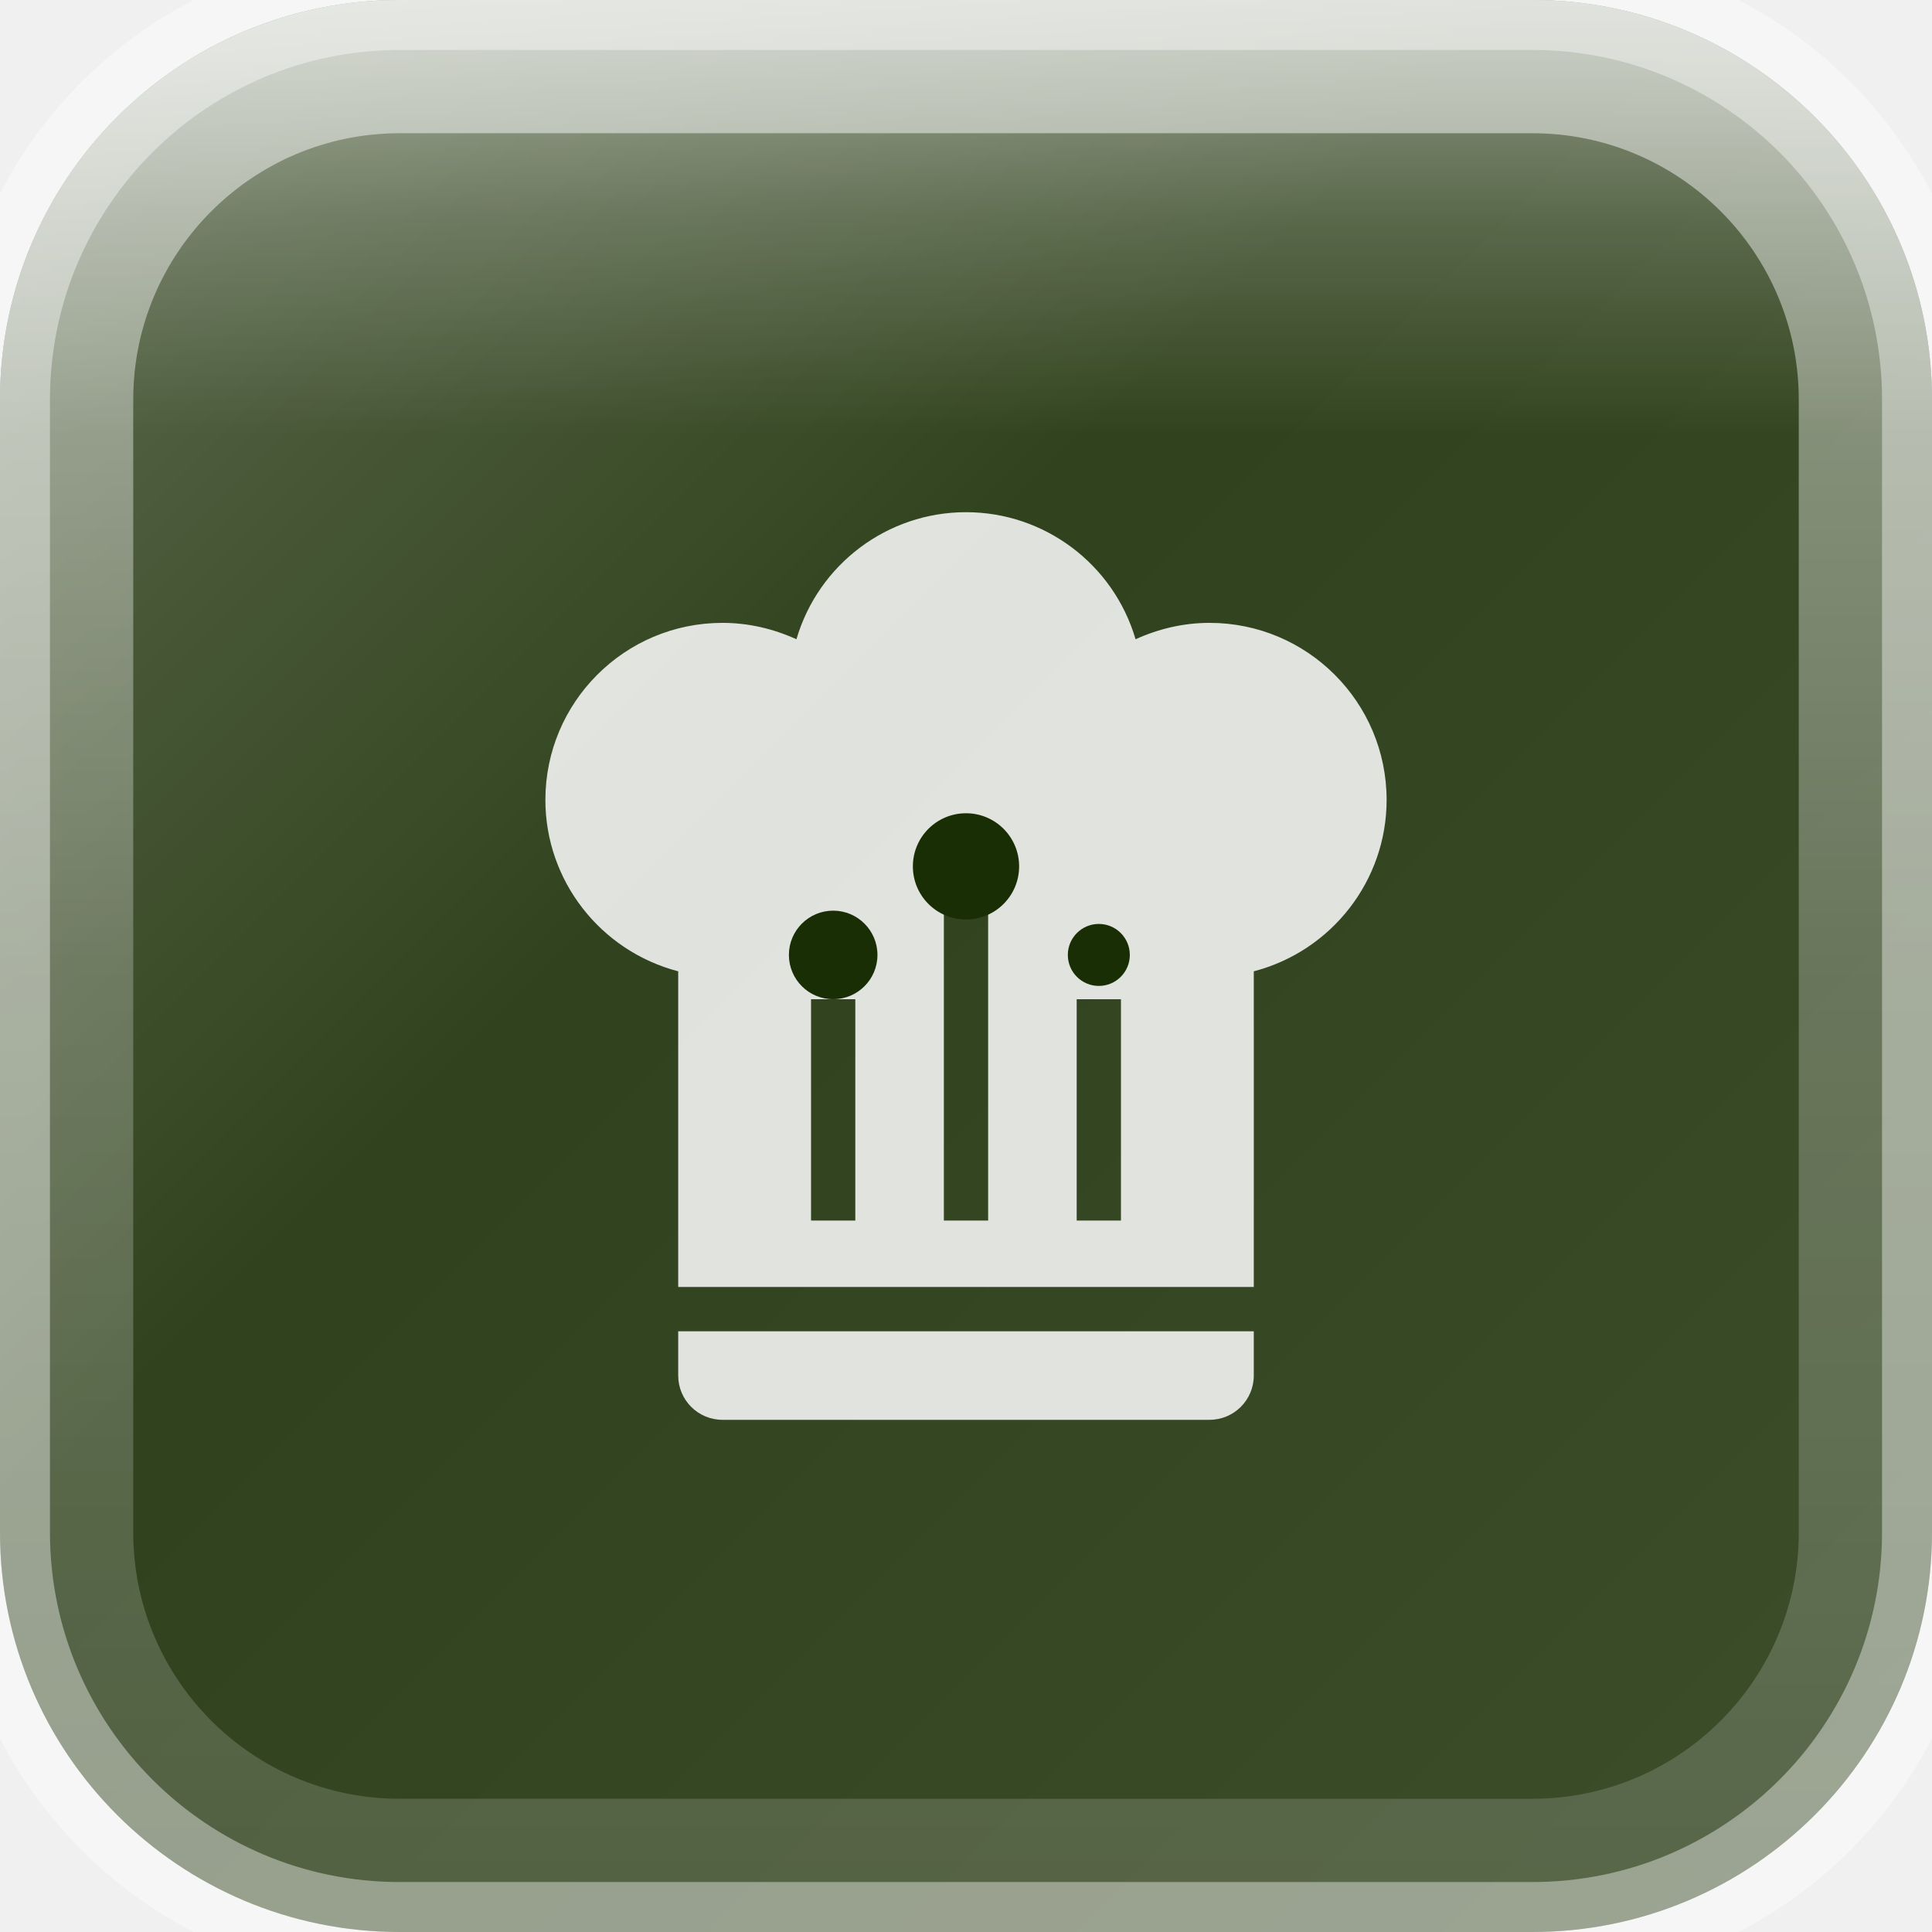
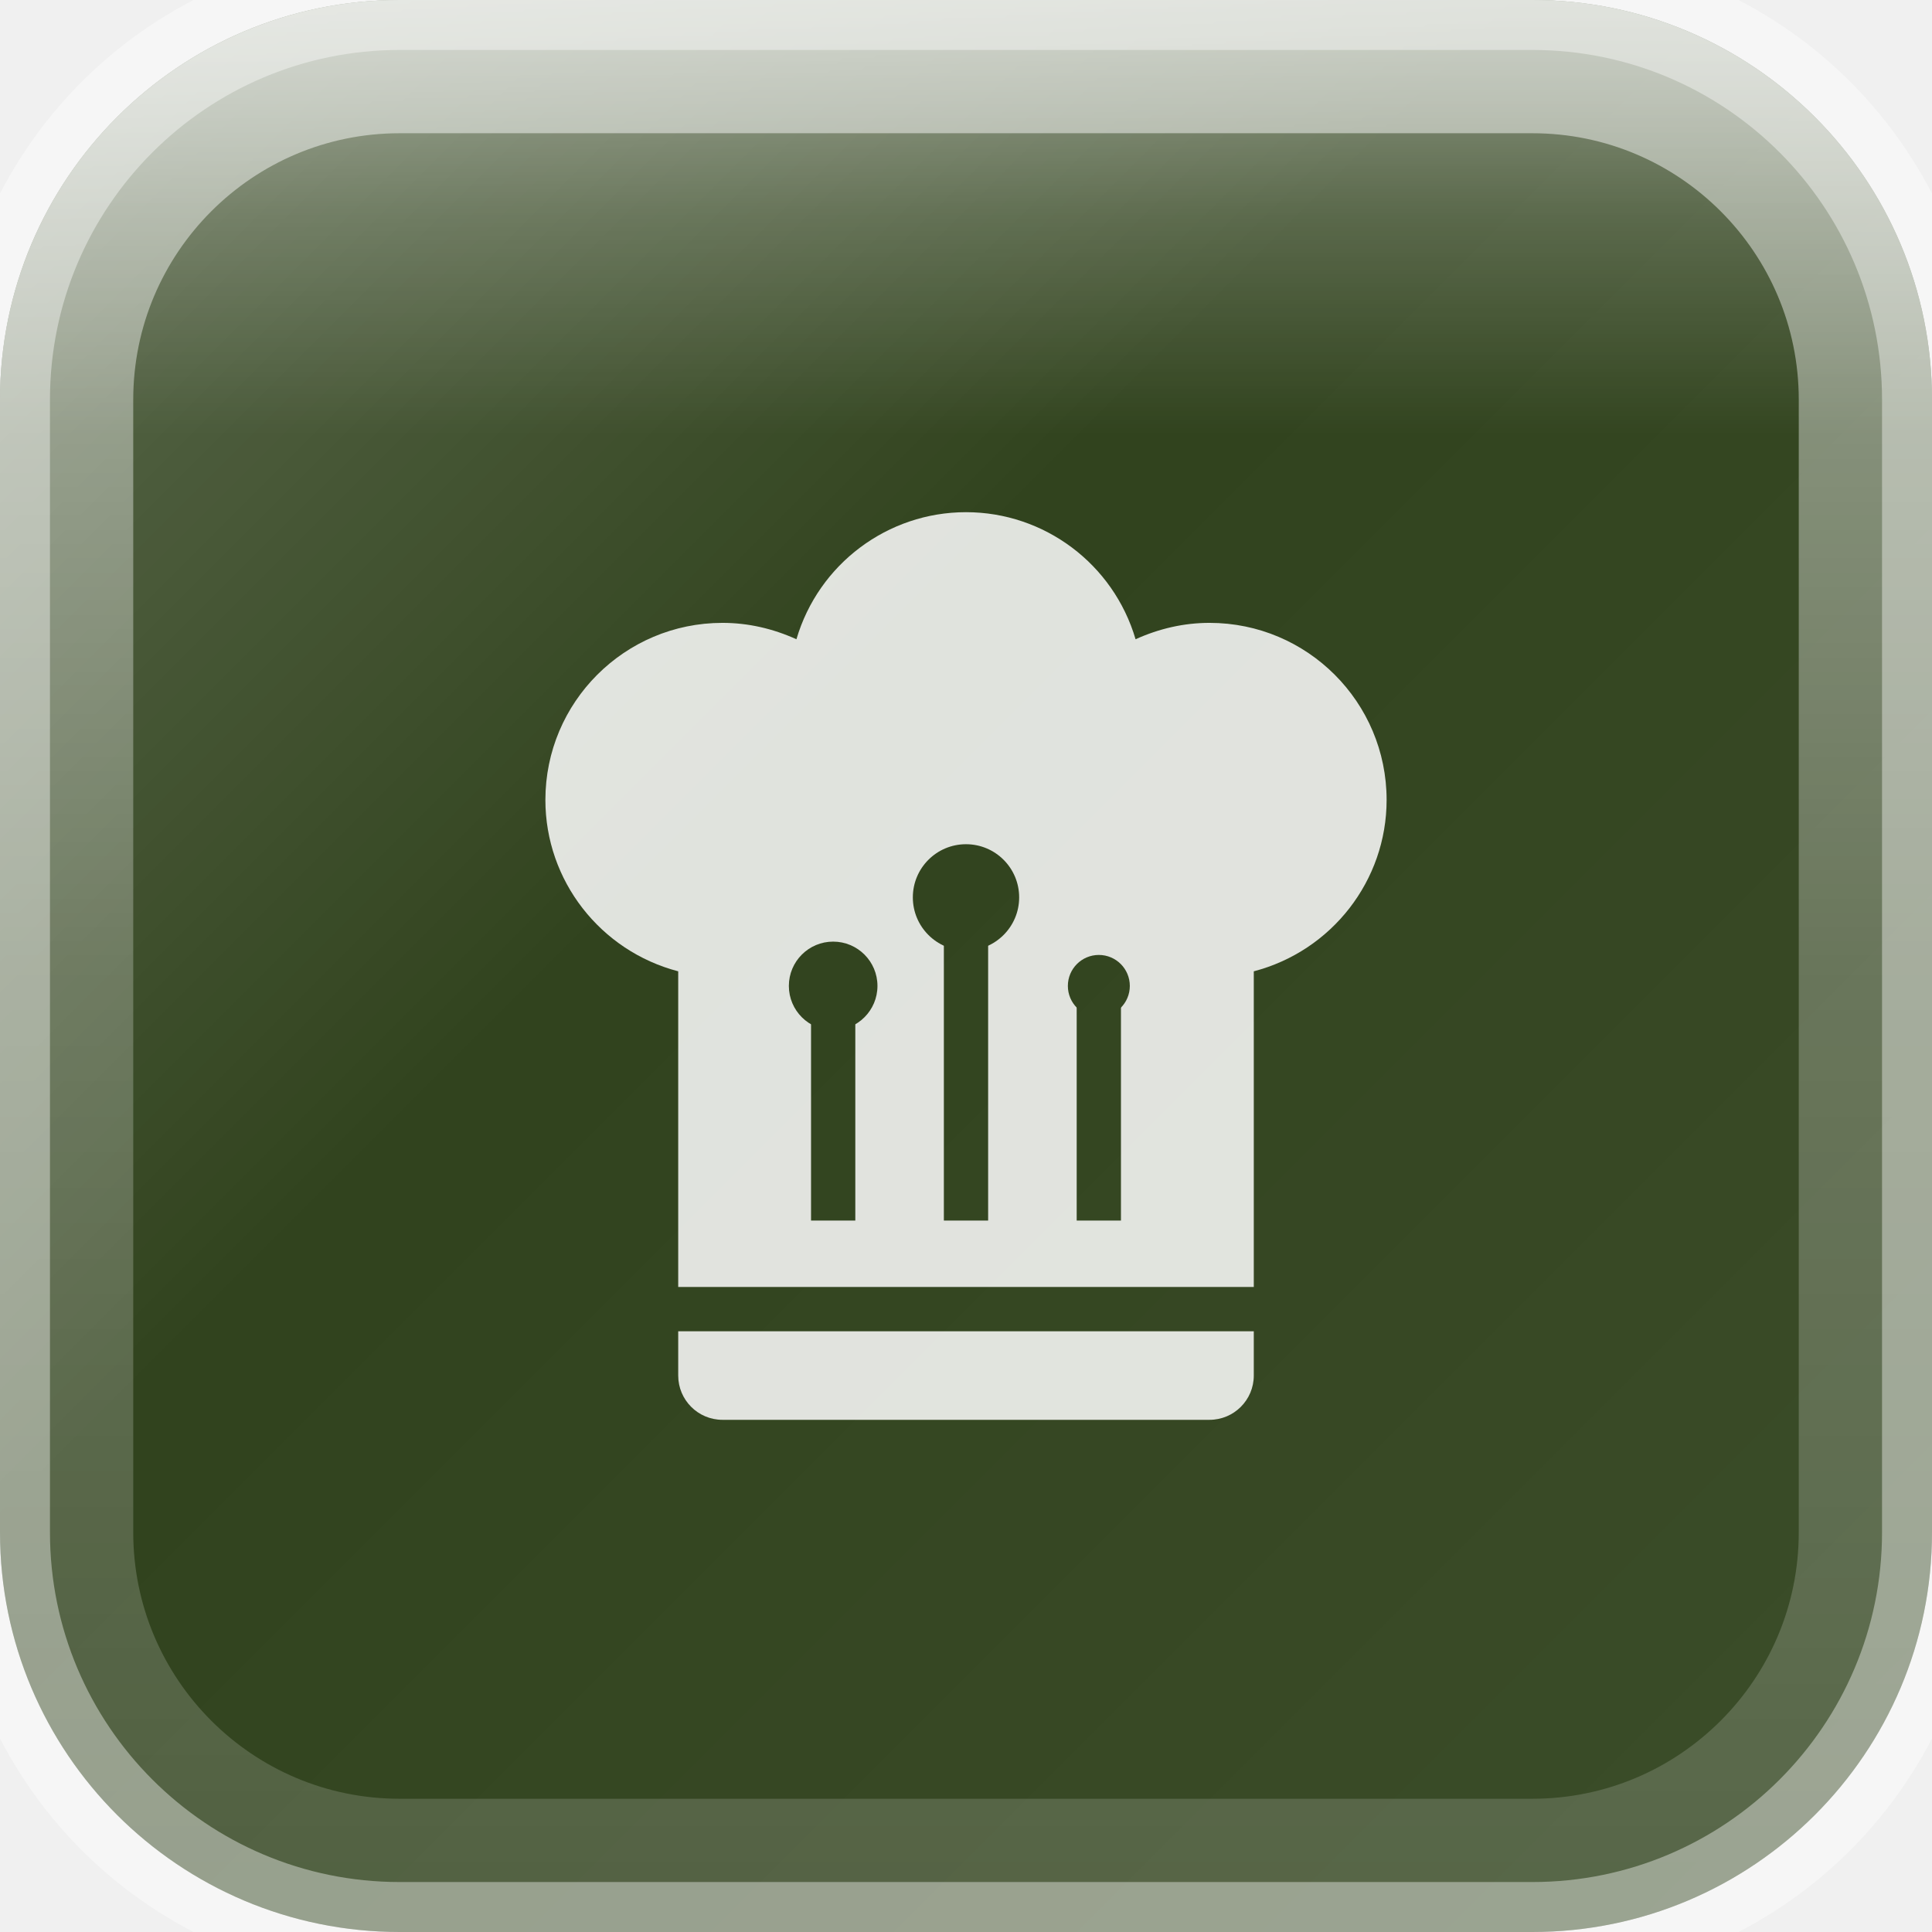
<svg xmlns="http://www.w3.org/2000/svg" width="29" height="29" viewBox="0 0 29 29">
  <defs>
    <linearGradient id="glassGradient" x1="0%" y1="0%" x2="100%" y2="100%">
      <stop offset="0%" style="stop-color:rgba(255,255,255,0.30)" />
      <stop offset="40%" style="stop-color:rgba(255,255,255,0.10)" />
      <stop offset="100%" style="stop-color:rgba(255,255,255,0.15)" />
    </linearGradient>
    <linearGradient id="specularHighlight" x1="50%" y1="0%" x2="50%" y2="100%">
      <stop offset="0%" style="stop-color:rgba(255,255,255,0.5)" />
      <stop offset="25%" style="stop-color:rgba(255,255,255,0.2)" />
      <stop offset="50%" style="stop-color:rgba(255,255,255,0)" />
    </linearGradient>
    <linearGradient id="edgeHighlight" x1="50%" y1="0%" x2="50%" y2="100%">
      <stop offset="0%" style="stop-color:rgba(255,255,255,0.5)" />
      <stop offset="50%" style="stop-color:rgba(255,255,255,0.25)" />
      <stop offset="100%" style="stop-color:rgba(255,255,255,0.15)" />
    </linearGradient>
    <clipPath id="roundedClip">
      <rect x="0" y="0" width="29" height="29" rx="6" ry="6" />
    </clipPath>
  </defs>
  <g clip-path="url(#roundedClip)">
    <rect x="0" y="0" width="29" height="29" fill="#1a2e05" />
    <rect x="0" y="0" width="29" height="29" fill="url(#glassGradient)" />
    <rect x="0" y="0" width="29" height="13.05" fill="url(#specularHighlight)" />
  </g>
  <rect x="1" y="1" width="27" height="27" rx="5" ry="5" fill="none" stroke="url(#edgeHighlight)" stroke-width="2" />
  <rect x="0" y="0" width="29" height="29" rx="6" ry="6" fill="none" stroke="rgba(255,255,255,0.4)" stroke-width="1.5" />
-   <g transform="translate(6.192708, 6.691146) scale(0.6645833)">
-     <path d="M12.5,1.5C10.73,1.5 9.17,2.67 8.67,4.37C8.14,4.13 7.58,4 7,4A4,4 0 0,0 3,8C3,9.82 4.24,11.41 6,11.87V19H19V11.87C20.76,11.41 22,9.82 22,8A4,4 0 0,0 18,4C17.42,4 16.86,4.13 16.33,4.37C15.83,2.67 14.27,1.5 12.5,1.5M12,10.5H13V17.5H12V10.5M9,12.5H10V17.5H9V12.5M15,12.5H16V17.5H15V12.5M6,20V21A1,1 0 0,0 7,22H18A1,1 0 0,0 19,21V20H6Z" fill="rgba(255,255,255,0.85)" fill-rule="evenodd" />
-     <circle cx="12.5" cy="9.5" r="1.2" fill="#1a2e05" />
-     <circle cx="9.5" cy="11.5" r="1" fill="#1a2e05" />
-     <circle cx="15.5" cy="11.5" r="0.7" fill="#1a2e05" />
-   </g>
+   <defs>
+     <mask id="hatMask">
+       <path d="M12.5,1.5C10.73,1.5 9.17,2.67 8.67,4.37C8.14,4.13 7.58,4 7,4A4,4 0 0,0 3,8C3,9.82 4.24,11.41 6,11.87V19H19V11.87C20.76,11.41 22,9.82 22,8A4,4 0 0,0 18,4C17.42,4 16.86,4.13 16.33,4.37C15.83,2.67 14.27,1.5 12.5,1.5M12,10.5H13V17.5H12V10.5M9,12.5H10V17.5H9V12.5M15,12.5H16V17.5H15V12.5M6,20V21A1,1 0 0,0 7,22H18A1,1 0 0,0 19,21V20H6Z" fill="white" transform="translate(6.192708, 6.691146) scale(0.6645833)" />
+       <circle cx="14.5" cy="13.47" r="0.798" fill="black" />
+       <circle cx="12.506" cy="14.799" r="0.665" fill="black" />
+       <circle cx="16.494" cy="14.799" r="0.465" fill="black" />
+     </mask>
+   </defs>
+   <rect x="0" y="0" width="29" height="29" fill="rgba(255,255,255,0.85)" mask="url(#hatMask)" />
</svg>
